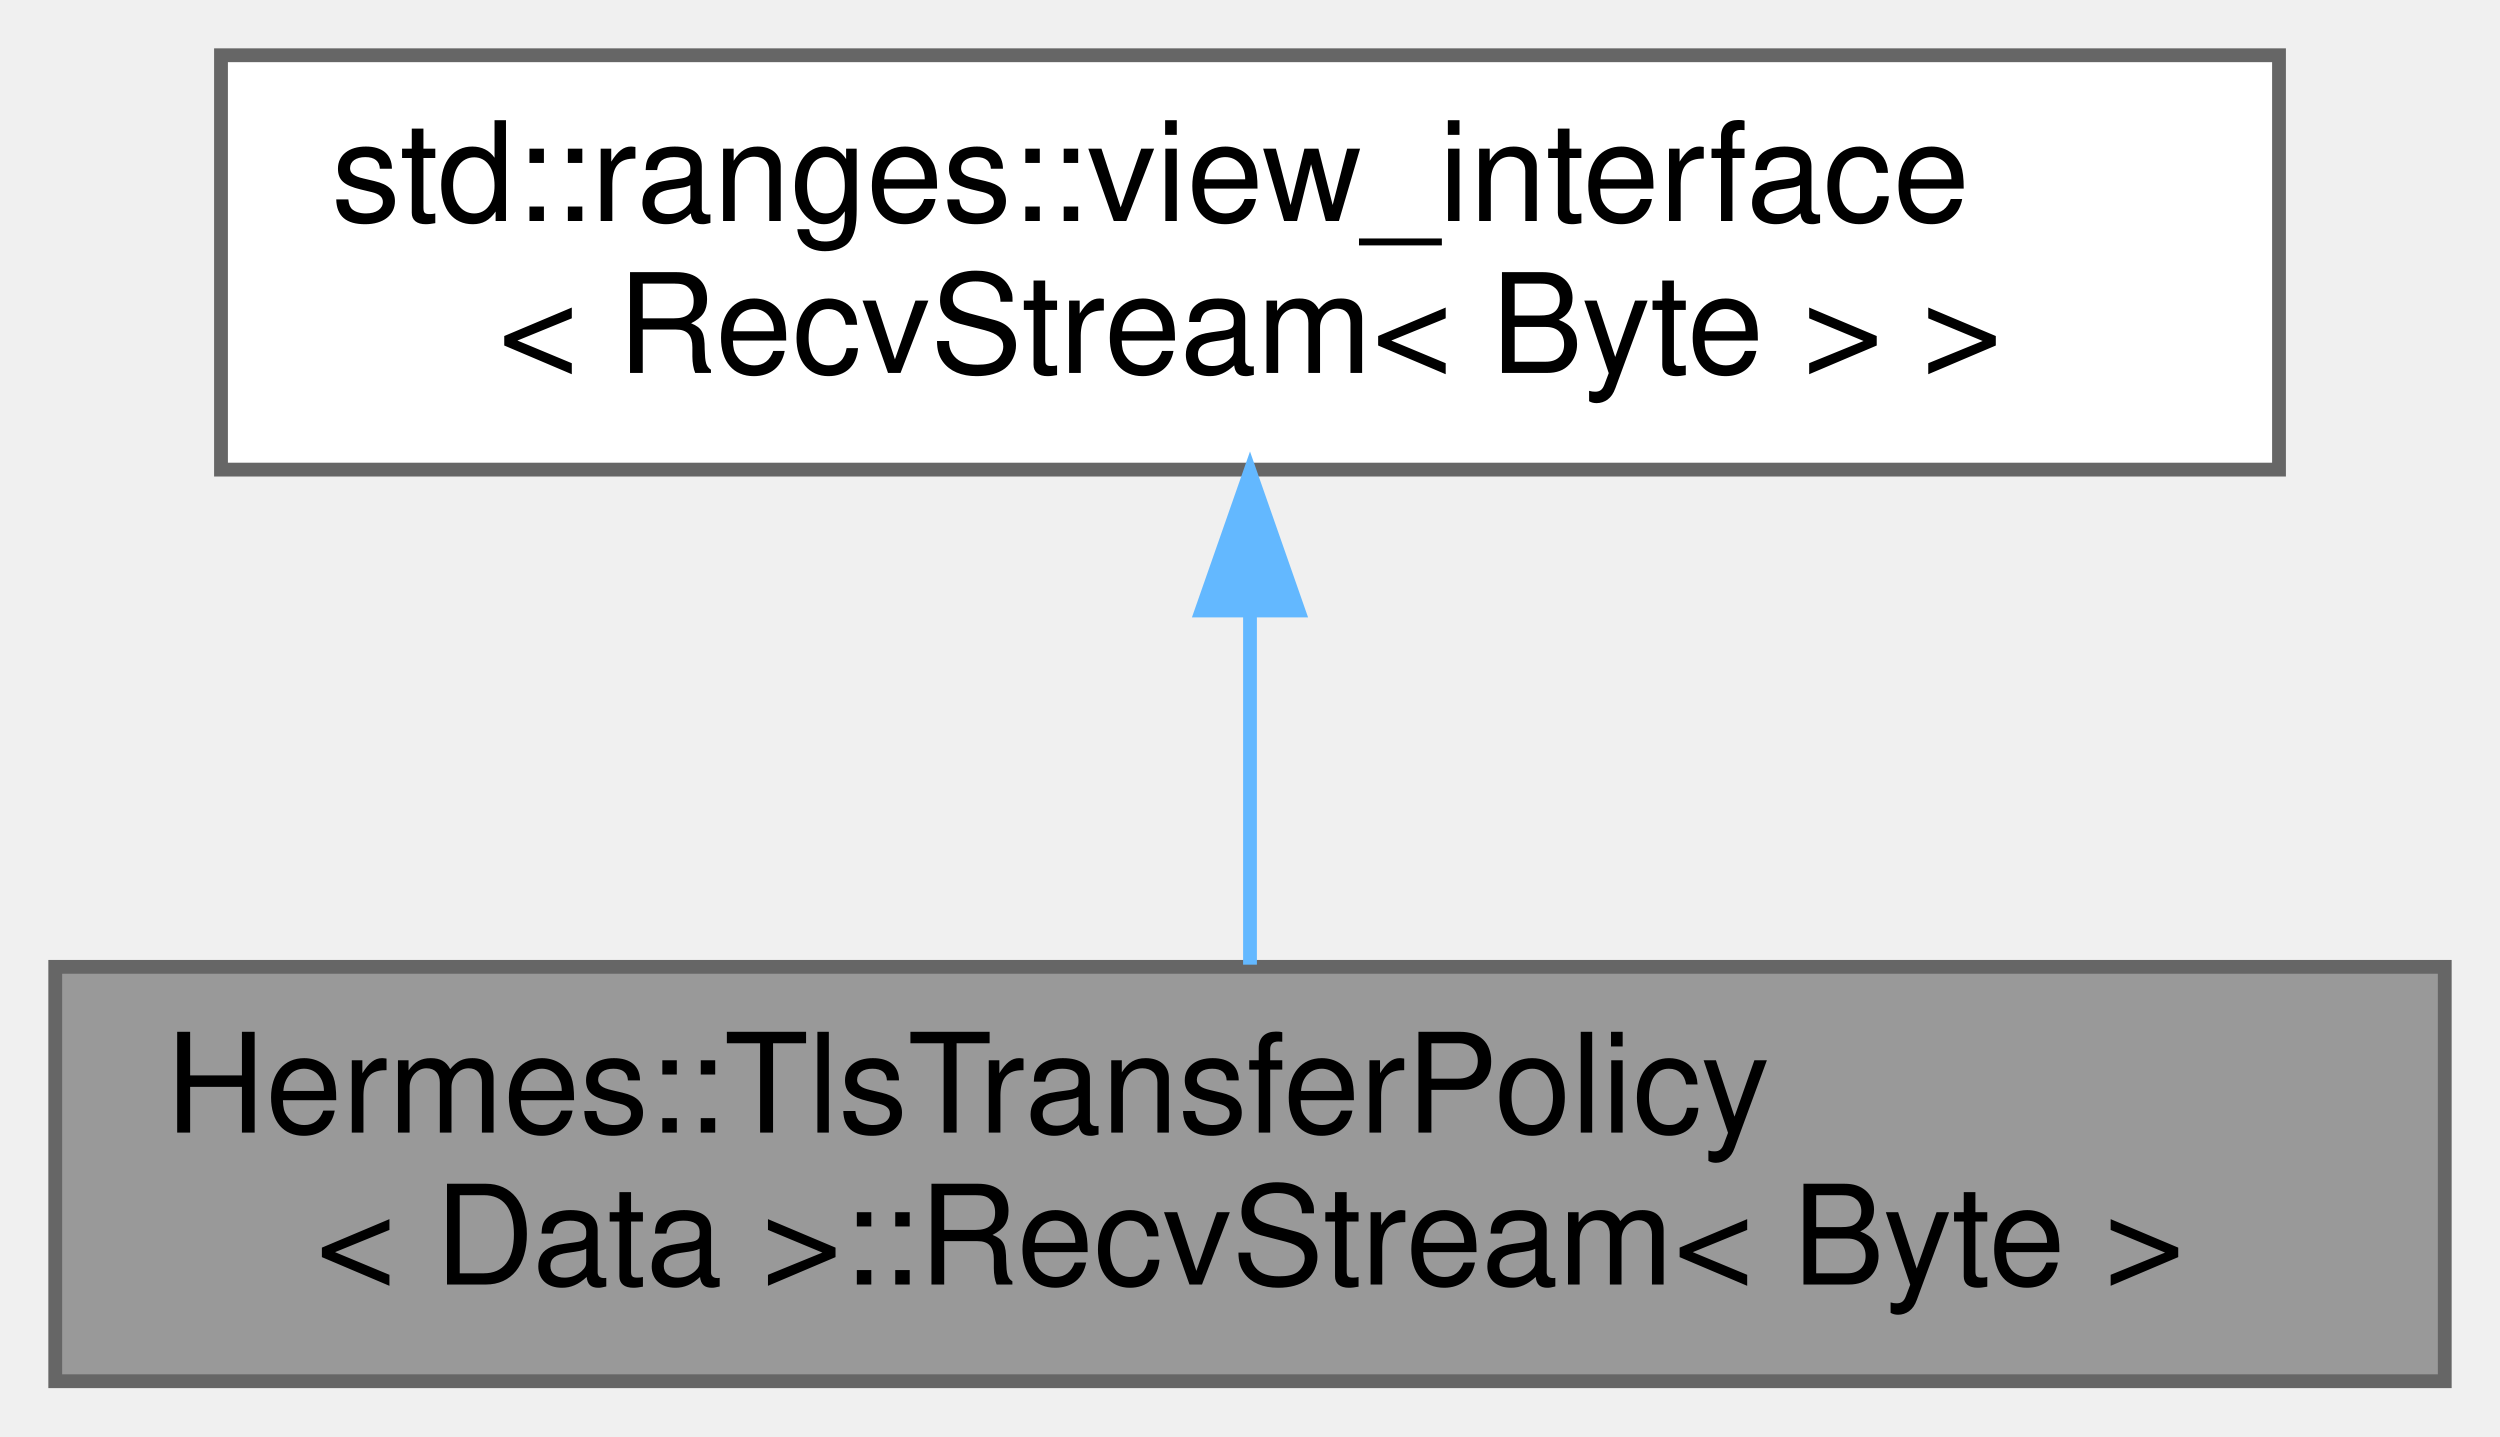
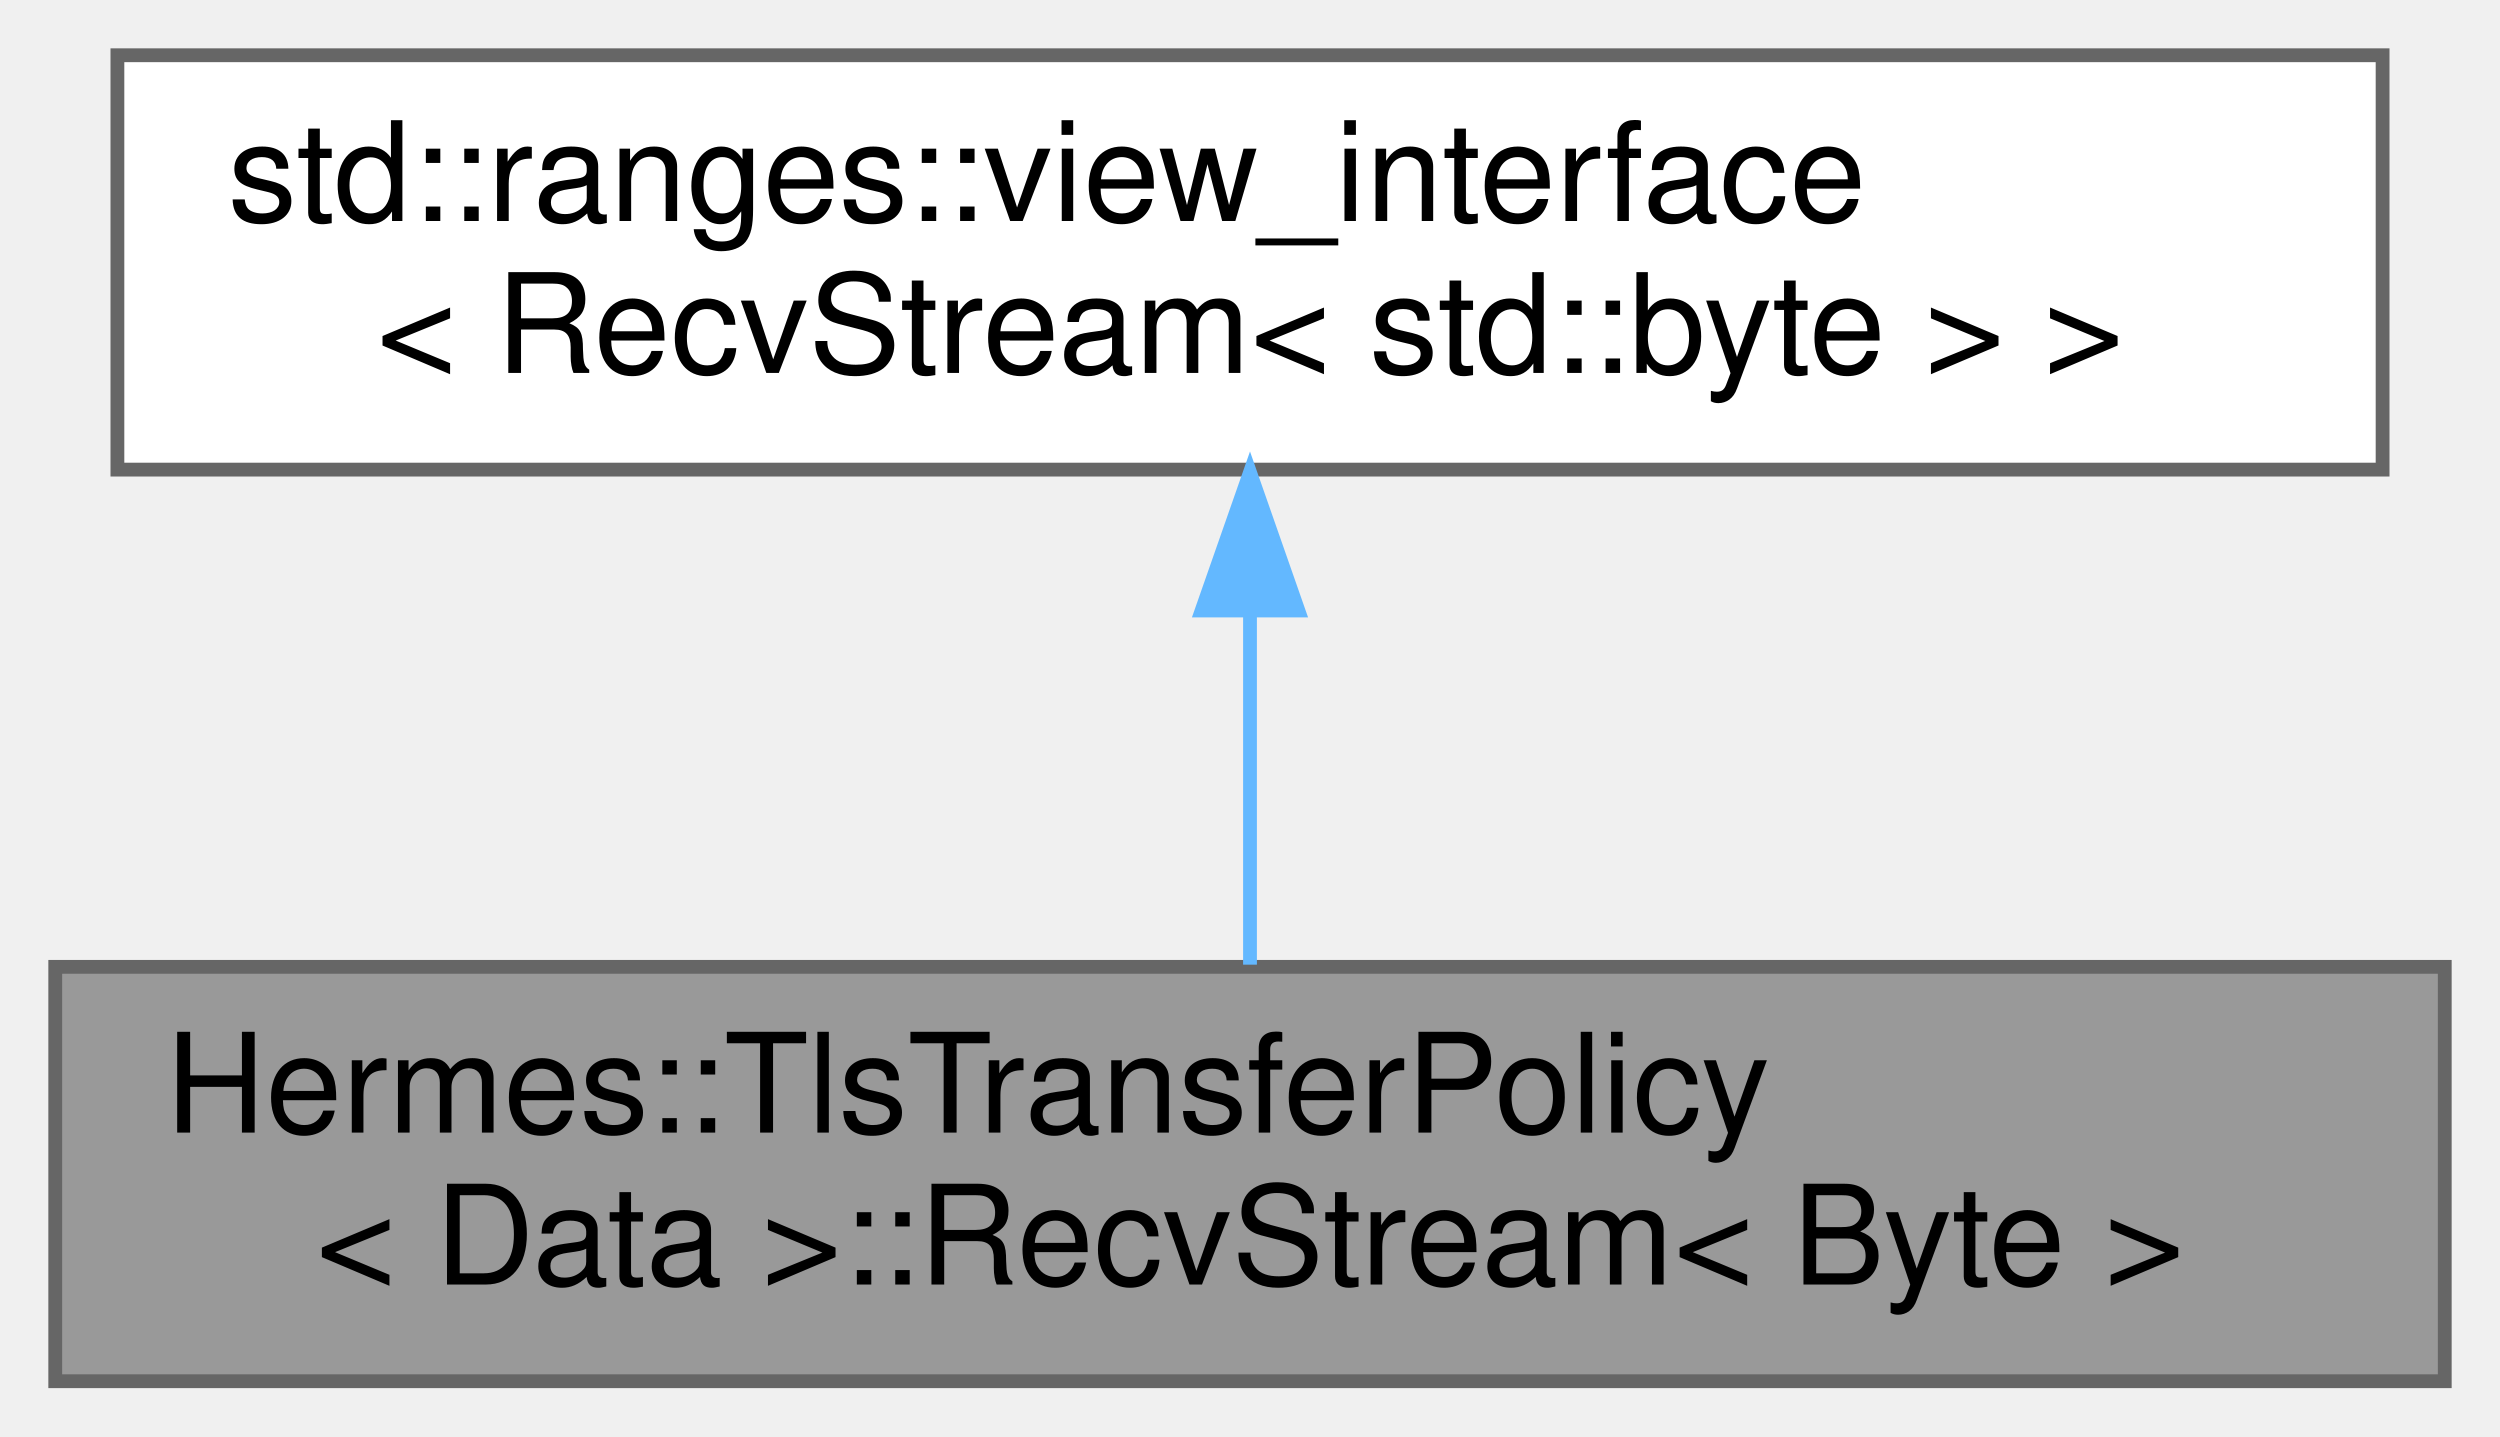
<svg xmlns="http://www.w3.org/2000/svg" xmlns:xlink="http://www.w3.org/1999/xlink" width="181pt" height="104pt" viewBox="0.00 0.00 181.00 104.00">
  <g id="graph0" class="graph" transform="scale(1 1) rotate(0) translate(4 100)">
    <g id="Node000001" class="node">
      <g id="a_Node000001">
        <a xlink:title=" ">
          <polygon fill="#999999" stroke="#666666" points="173,-30 0,-30 0,0 173,0 173,-30" />
          <text text-anchor="start" x="8" y="-18" font-family="Helvetica,sans-Serif" font-size="10.00">Hermes::TlsTransferPolicy</text>
          <text text-anchor="middle" x="86.5" y="-7" font-family="Helvetica,sans-Serif" font-size="10.00">&lt; Data &gt;::RecvStream&lt; Byte &gt;</text>
        </a>
      </g>
    </g>
    <g id="Node000002" class="node">
      <g id="a_Node000002">
        <a xlink:title=" ">
-           <polygon fill="white" stroke="#666666" points="161,-96 12,-96 12,-66 161,-66 161,-96" />
-           <text text-anchor="start" x="20" y="-84" font-family="Helvetica,sans-Serif" font-size="10.00">std::ranges::view_interface</text>
-           <text text-anchor="middle" x="86.5" y="-73" font-family="Helvetica,sans-Serif" font-size="10.00">&lt; RecvStream&lt; Byte &gt; &gt;</text>
+           <polygon fill="white" stroke="#666666" points="168.5,-96 4.5,-96 4.5,-66 168.5,-66 168.5,-96" />
+           <text text-anchor="start" x="12.5" y="-84" font-family="Helvetica,sans-Serif" font-size="10.00">std::ranges::view_interface</text>
+           <text text-anchor="middle" x="86.5" y="-73" font-family="Helvetica,sans-Serif" font-size="10.00">&lt; RecvStream&lt; std::byte &gt; &gt;</text>
        </a>
      </g>
    </g>
    <g id="edge1_Node000001_Node000002" class="edge">
      <g id="a_edge1_Node000001_Node000002">
        <a xlink:title=" ">
          <path fill="none" stroke="#63b8ff" d="M86.5,-55.54C86.5,-46.96 86.5,-37.61 86.5,-30.16" />
          <polygon fill="#63b8ff" stroke="#63b8ff" points="83,-55.8 86.5,-65.8 90,-55.8 83,-55.8" />
        </a>
      </g>
    </g>
  </g>
</svg>
